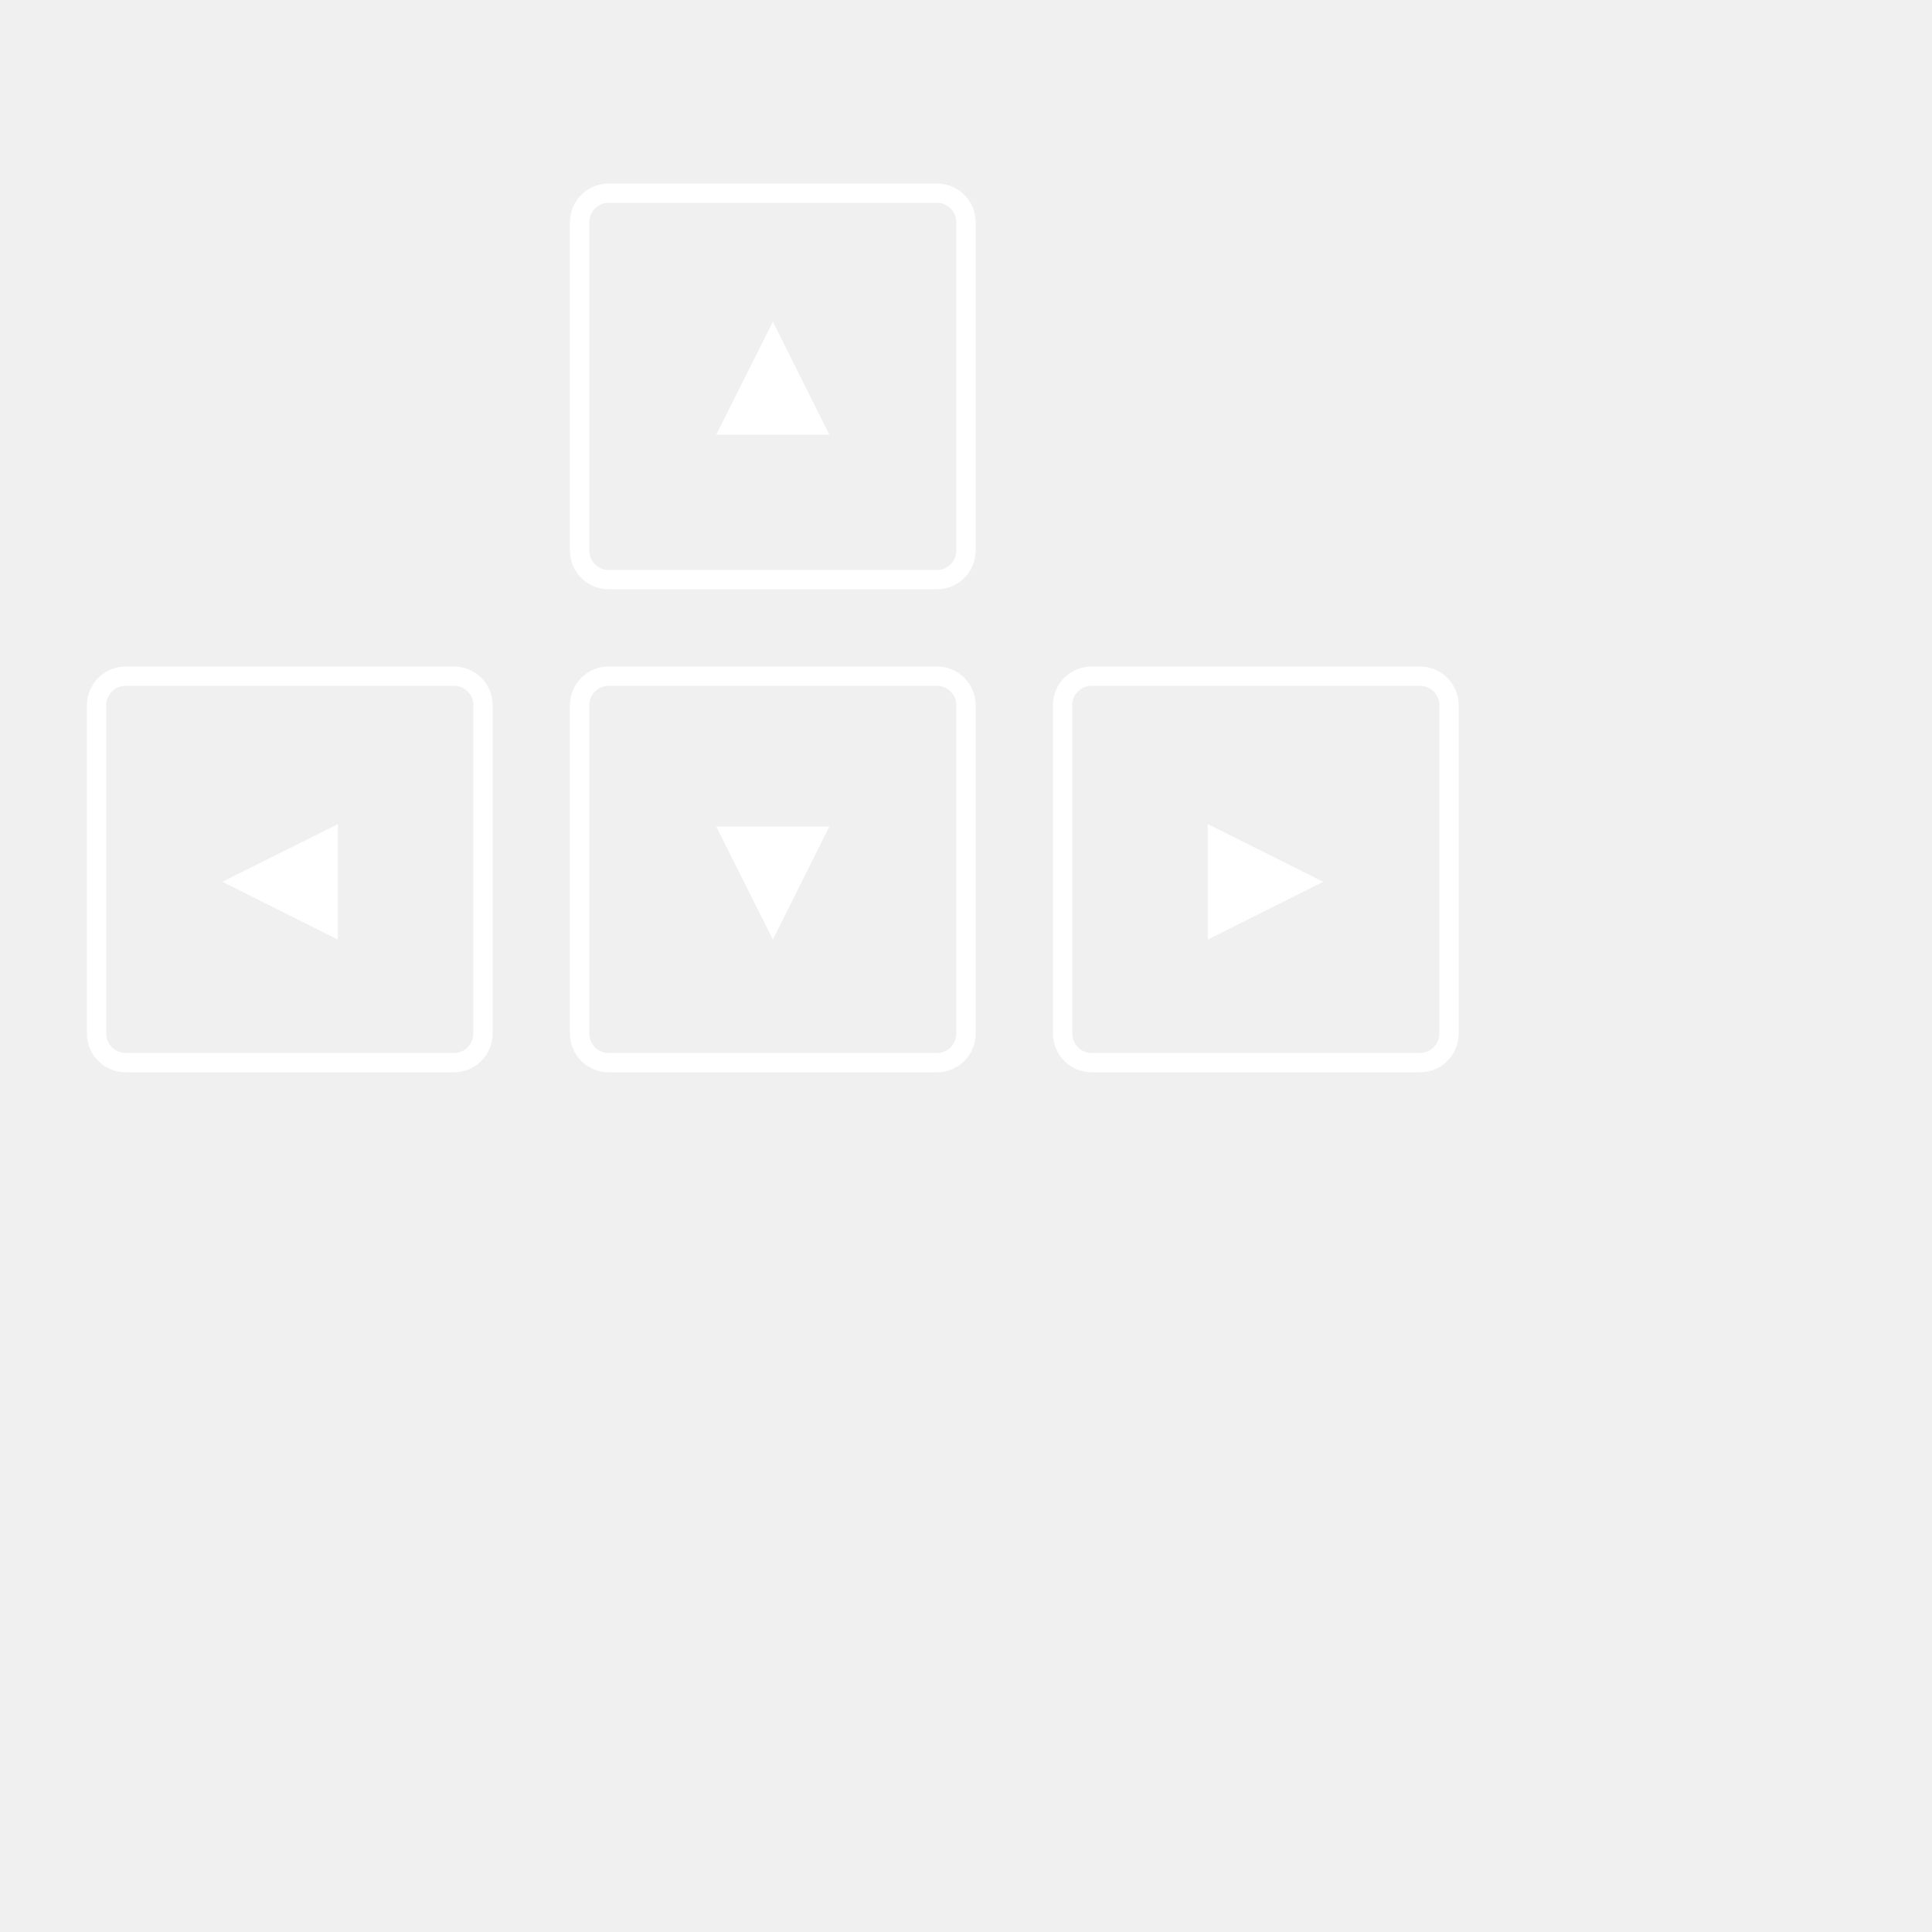
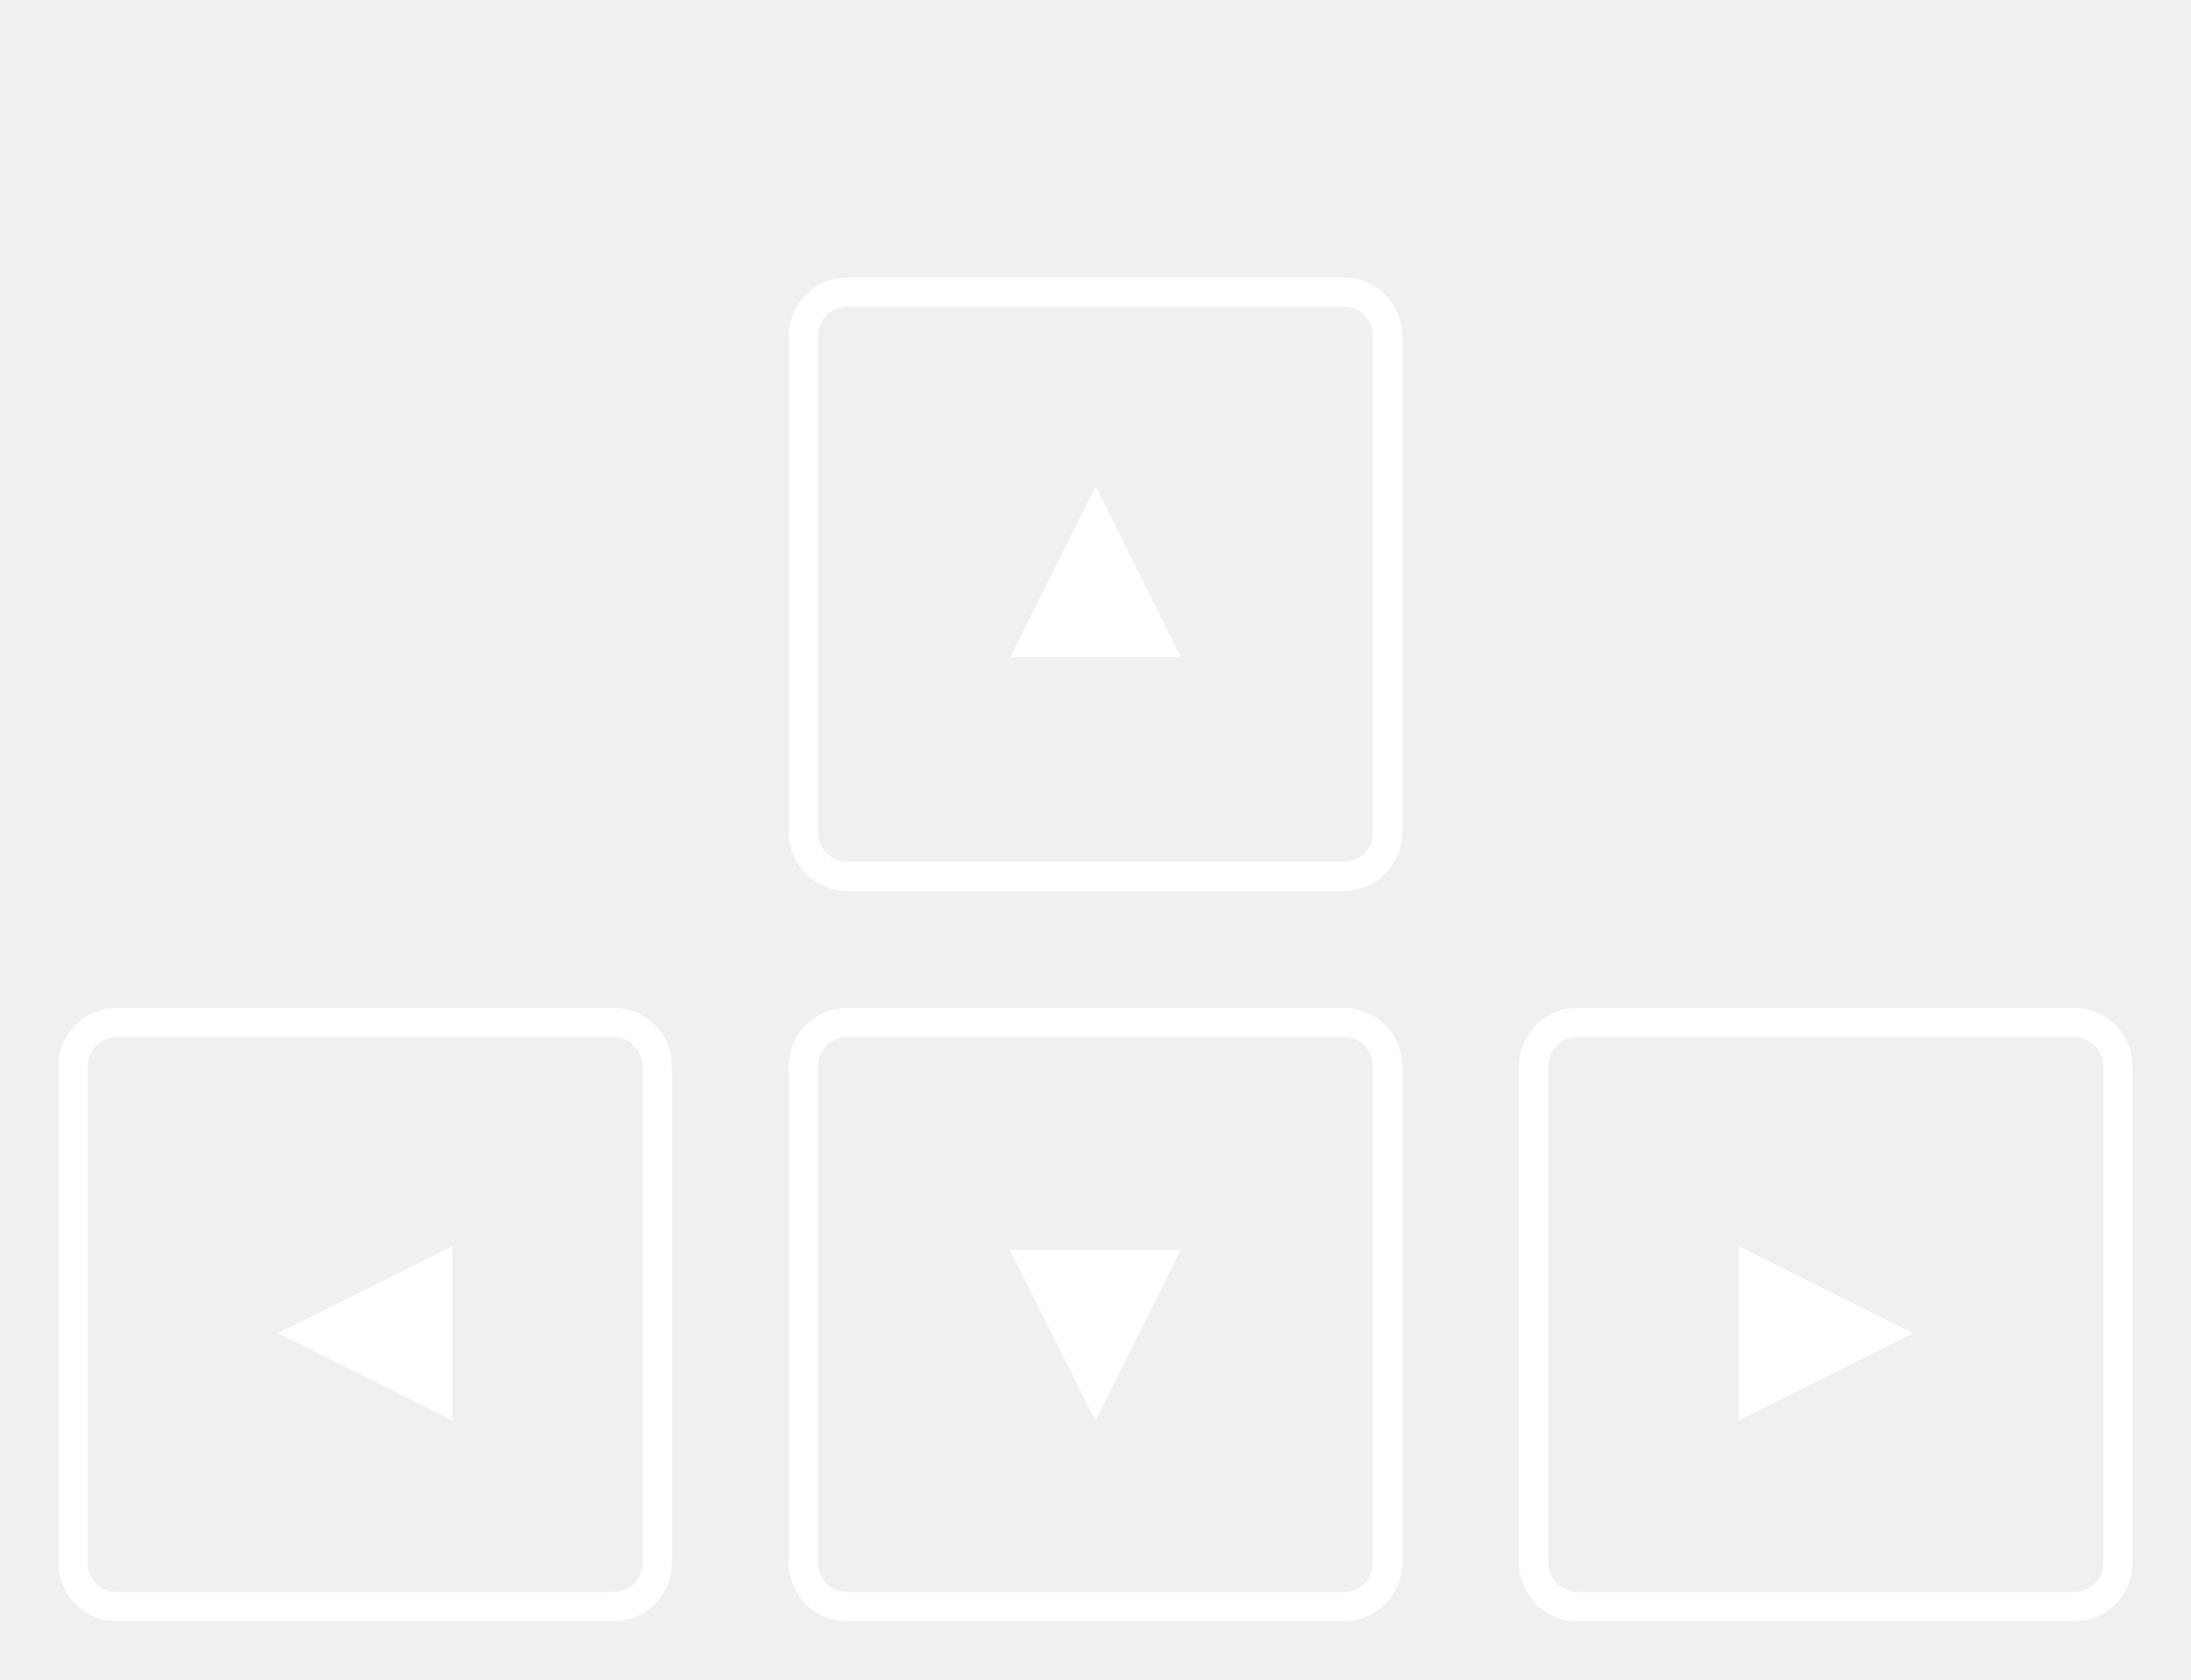
- <svg xmlns="http://www.w3.org/2000/svg" width="200" height="200" viewBox="0 0 200 200">
-   <rect x="60" y="20" width="40" height="40" fill="none" stroke="white" stroke-width="2" rx="3" ry="3" />
-   <text x="80" y="45" text-anchor="middle" font-size="20" font-family="Arial" fill="white">▲</text>
-   <rect x="10" y="70" width="40" height="40" fill="none" stroke="white" stroke-width="2" rx="3" ry="3" />
-   <text x="29" y="97" text-anchor="middle" font-size="20" font-family="Arial" fill="white">◄</text>
-   <rect x="60" y="70" width="40" height="40" fill="none" stroke="white" stroke-width="2" rx="3" ry="3" />
-   <text x="80" y="97" text-anchor="middle" font-size="20" font-family="Arial" fill="white">▼</text>
-   <rect x="110" y="70" width="40" height="40" fill="none" stroke="white" stroke-width="2" rx="3" ry="3" />
-   <text x="131" y="97" text-anchor="middle" font-size="20" font-family="Arial" fill="white">►</text>
+ <svg xmlns="http://www.w3.org/2000/svg" width="150" height="115" viewBox="0 0 150 115">
+   <rect x="55" y="20" width="40" height="40" fill="none" stroke="white" stroke-width="2" rx="3" ry="3" />
+   <text x="75" y="45" text-anchor="middle" font-size="20" font-family="Arial" fill="white">▲</text>
+   <rect x="5" y="70" width="40" height="40" fill="none" stroke="white" stroke-width="2" rx="3" ry="3" />
+   <text x="25" y="97" text-anchor="middle" font-size="20" font-family="Arial" fill="white">◄</text>
+   <rect x="55" y="70" width="40" height="40" fill="none" stroke="white" stroke-width="2" rx="3" ry="3" />
+   <text x="75" y="97" text-anchor="middle" font-size="20" font-family="Arial" fill="white">▼</text>
+   <rect x="105" y="70" width="40" height="40" fill="none" stroke="white" stroke-width="2" rx="3" ry="3" />
+   <text x="125" y="97" text-anchor="middle" font-size="20" font-family="Arial" fill="white">►</text>
</svg>
